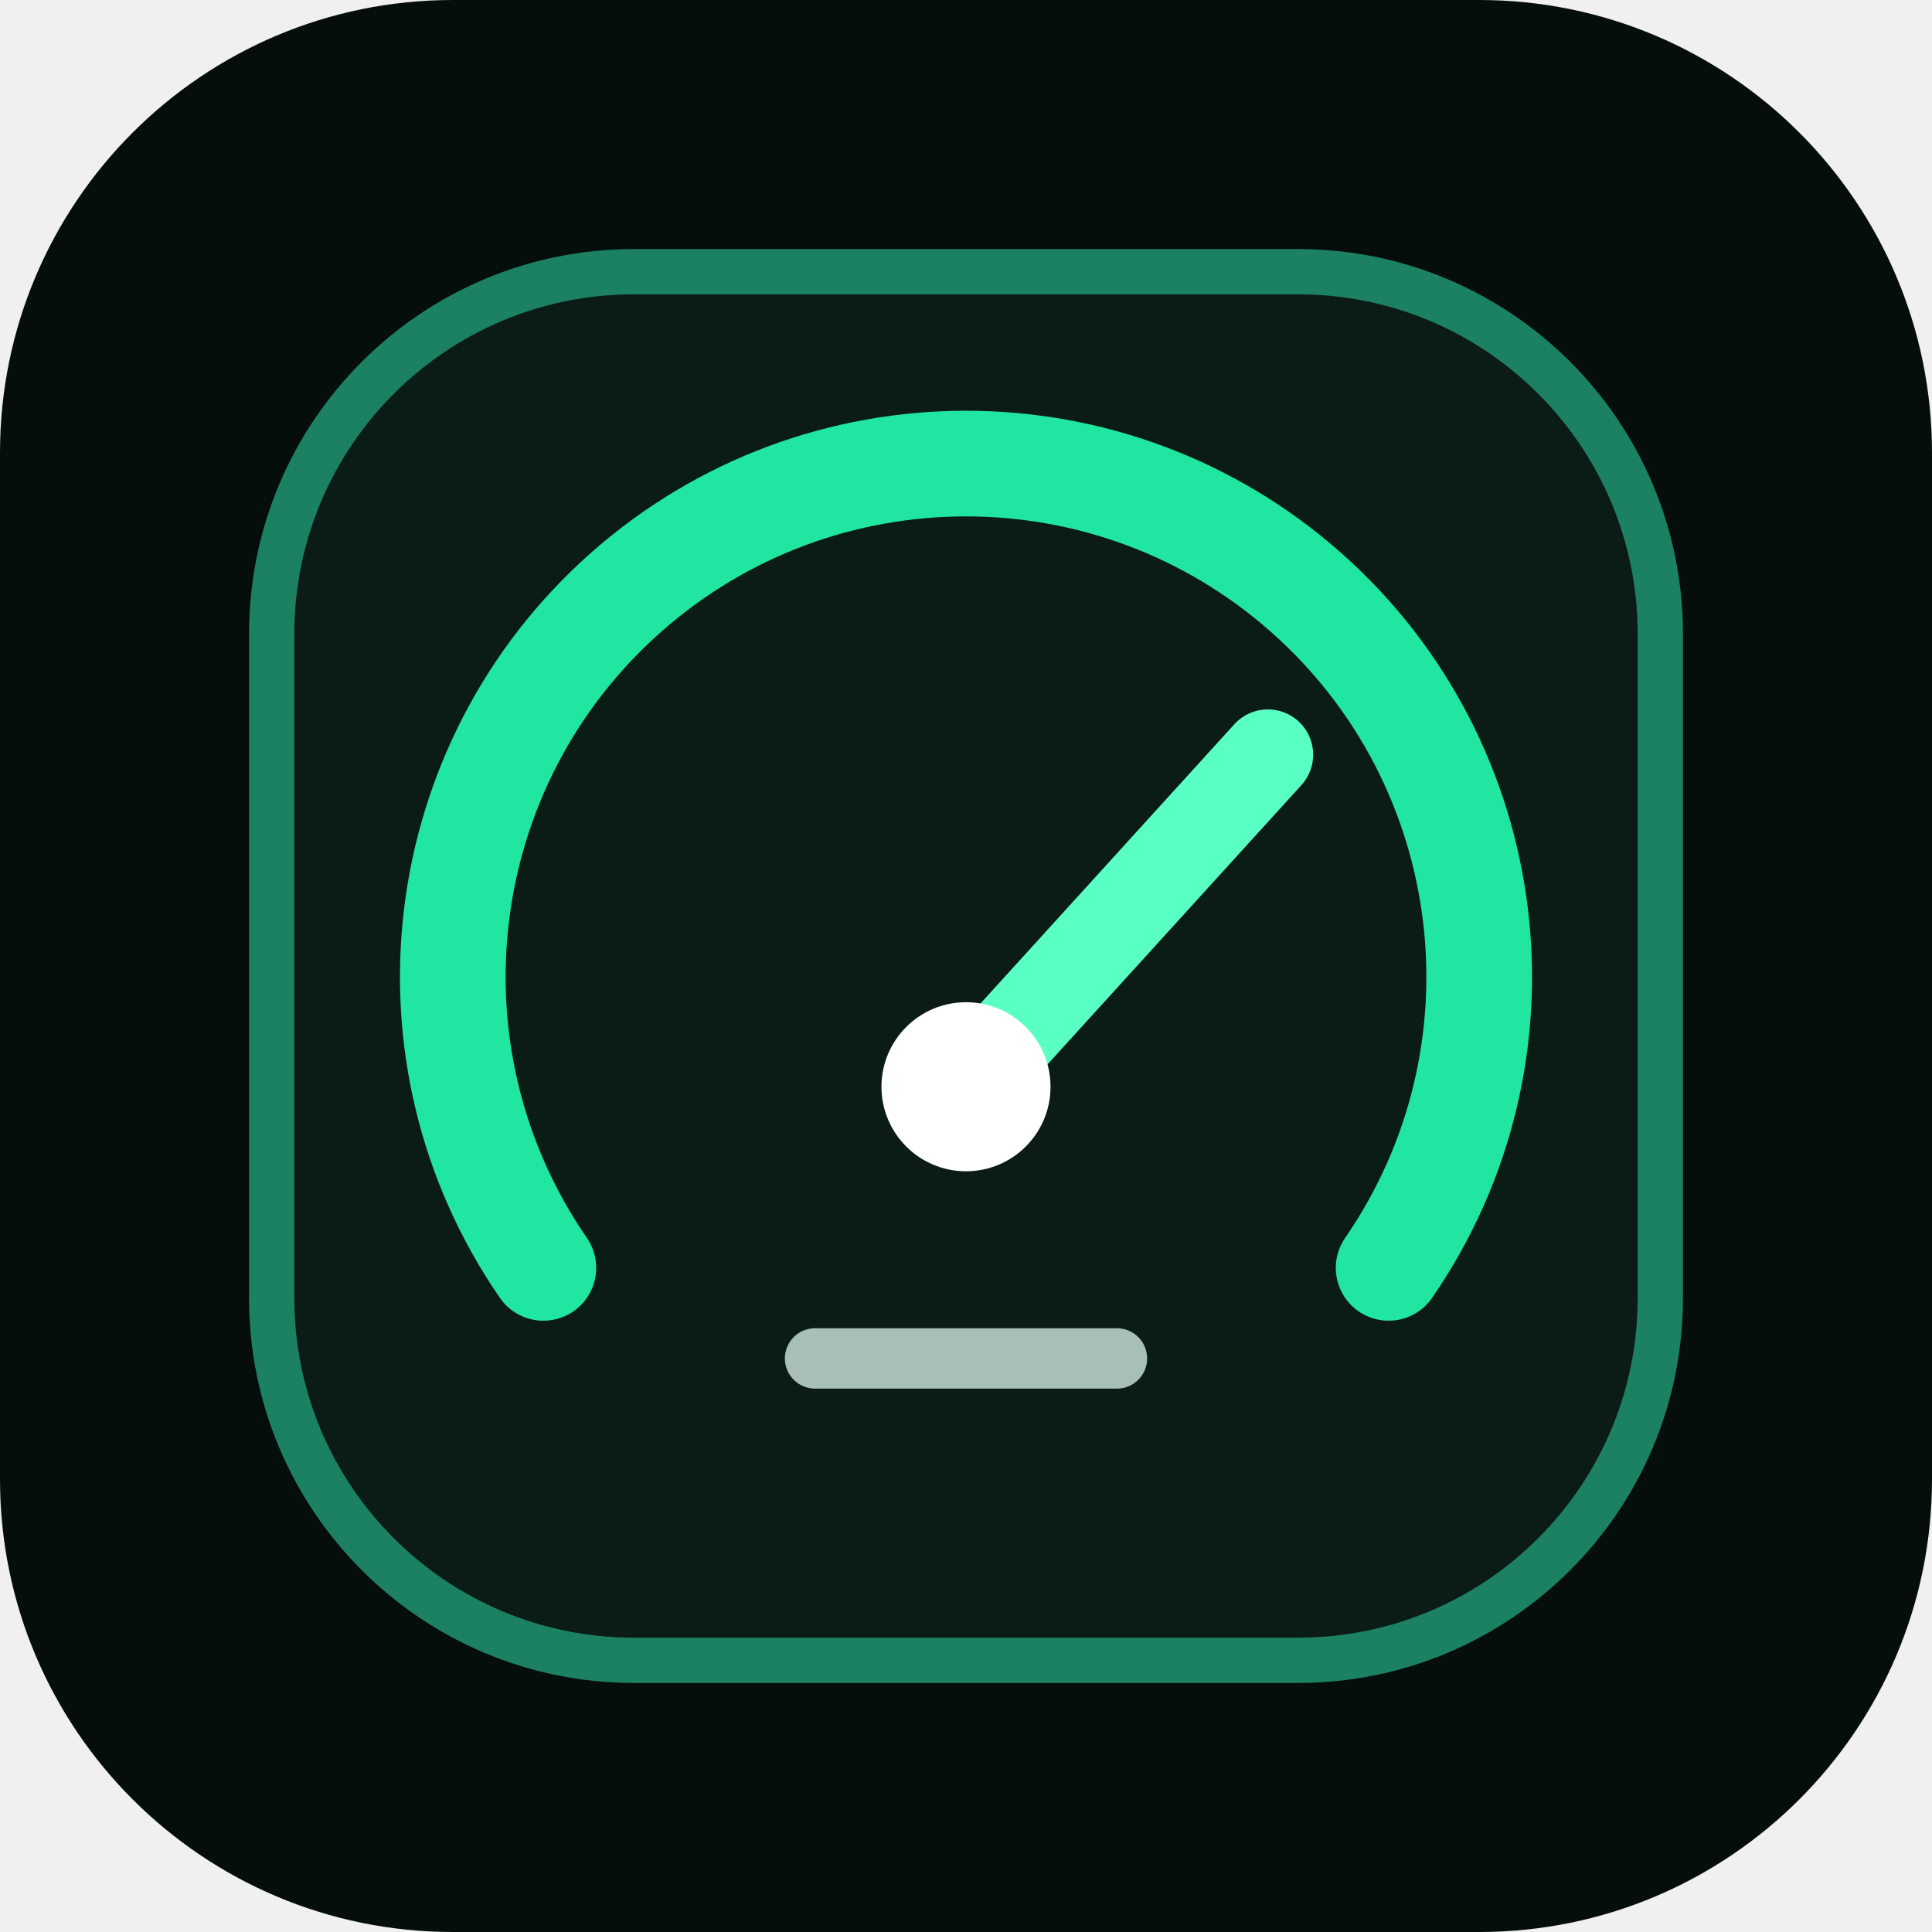
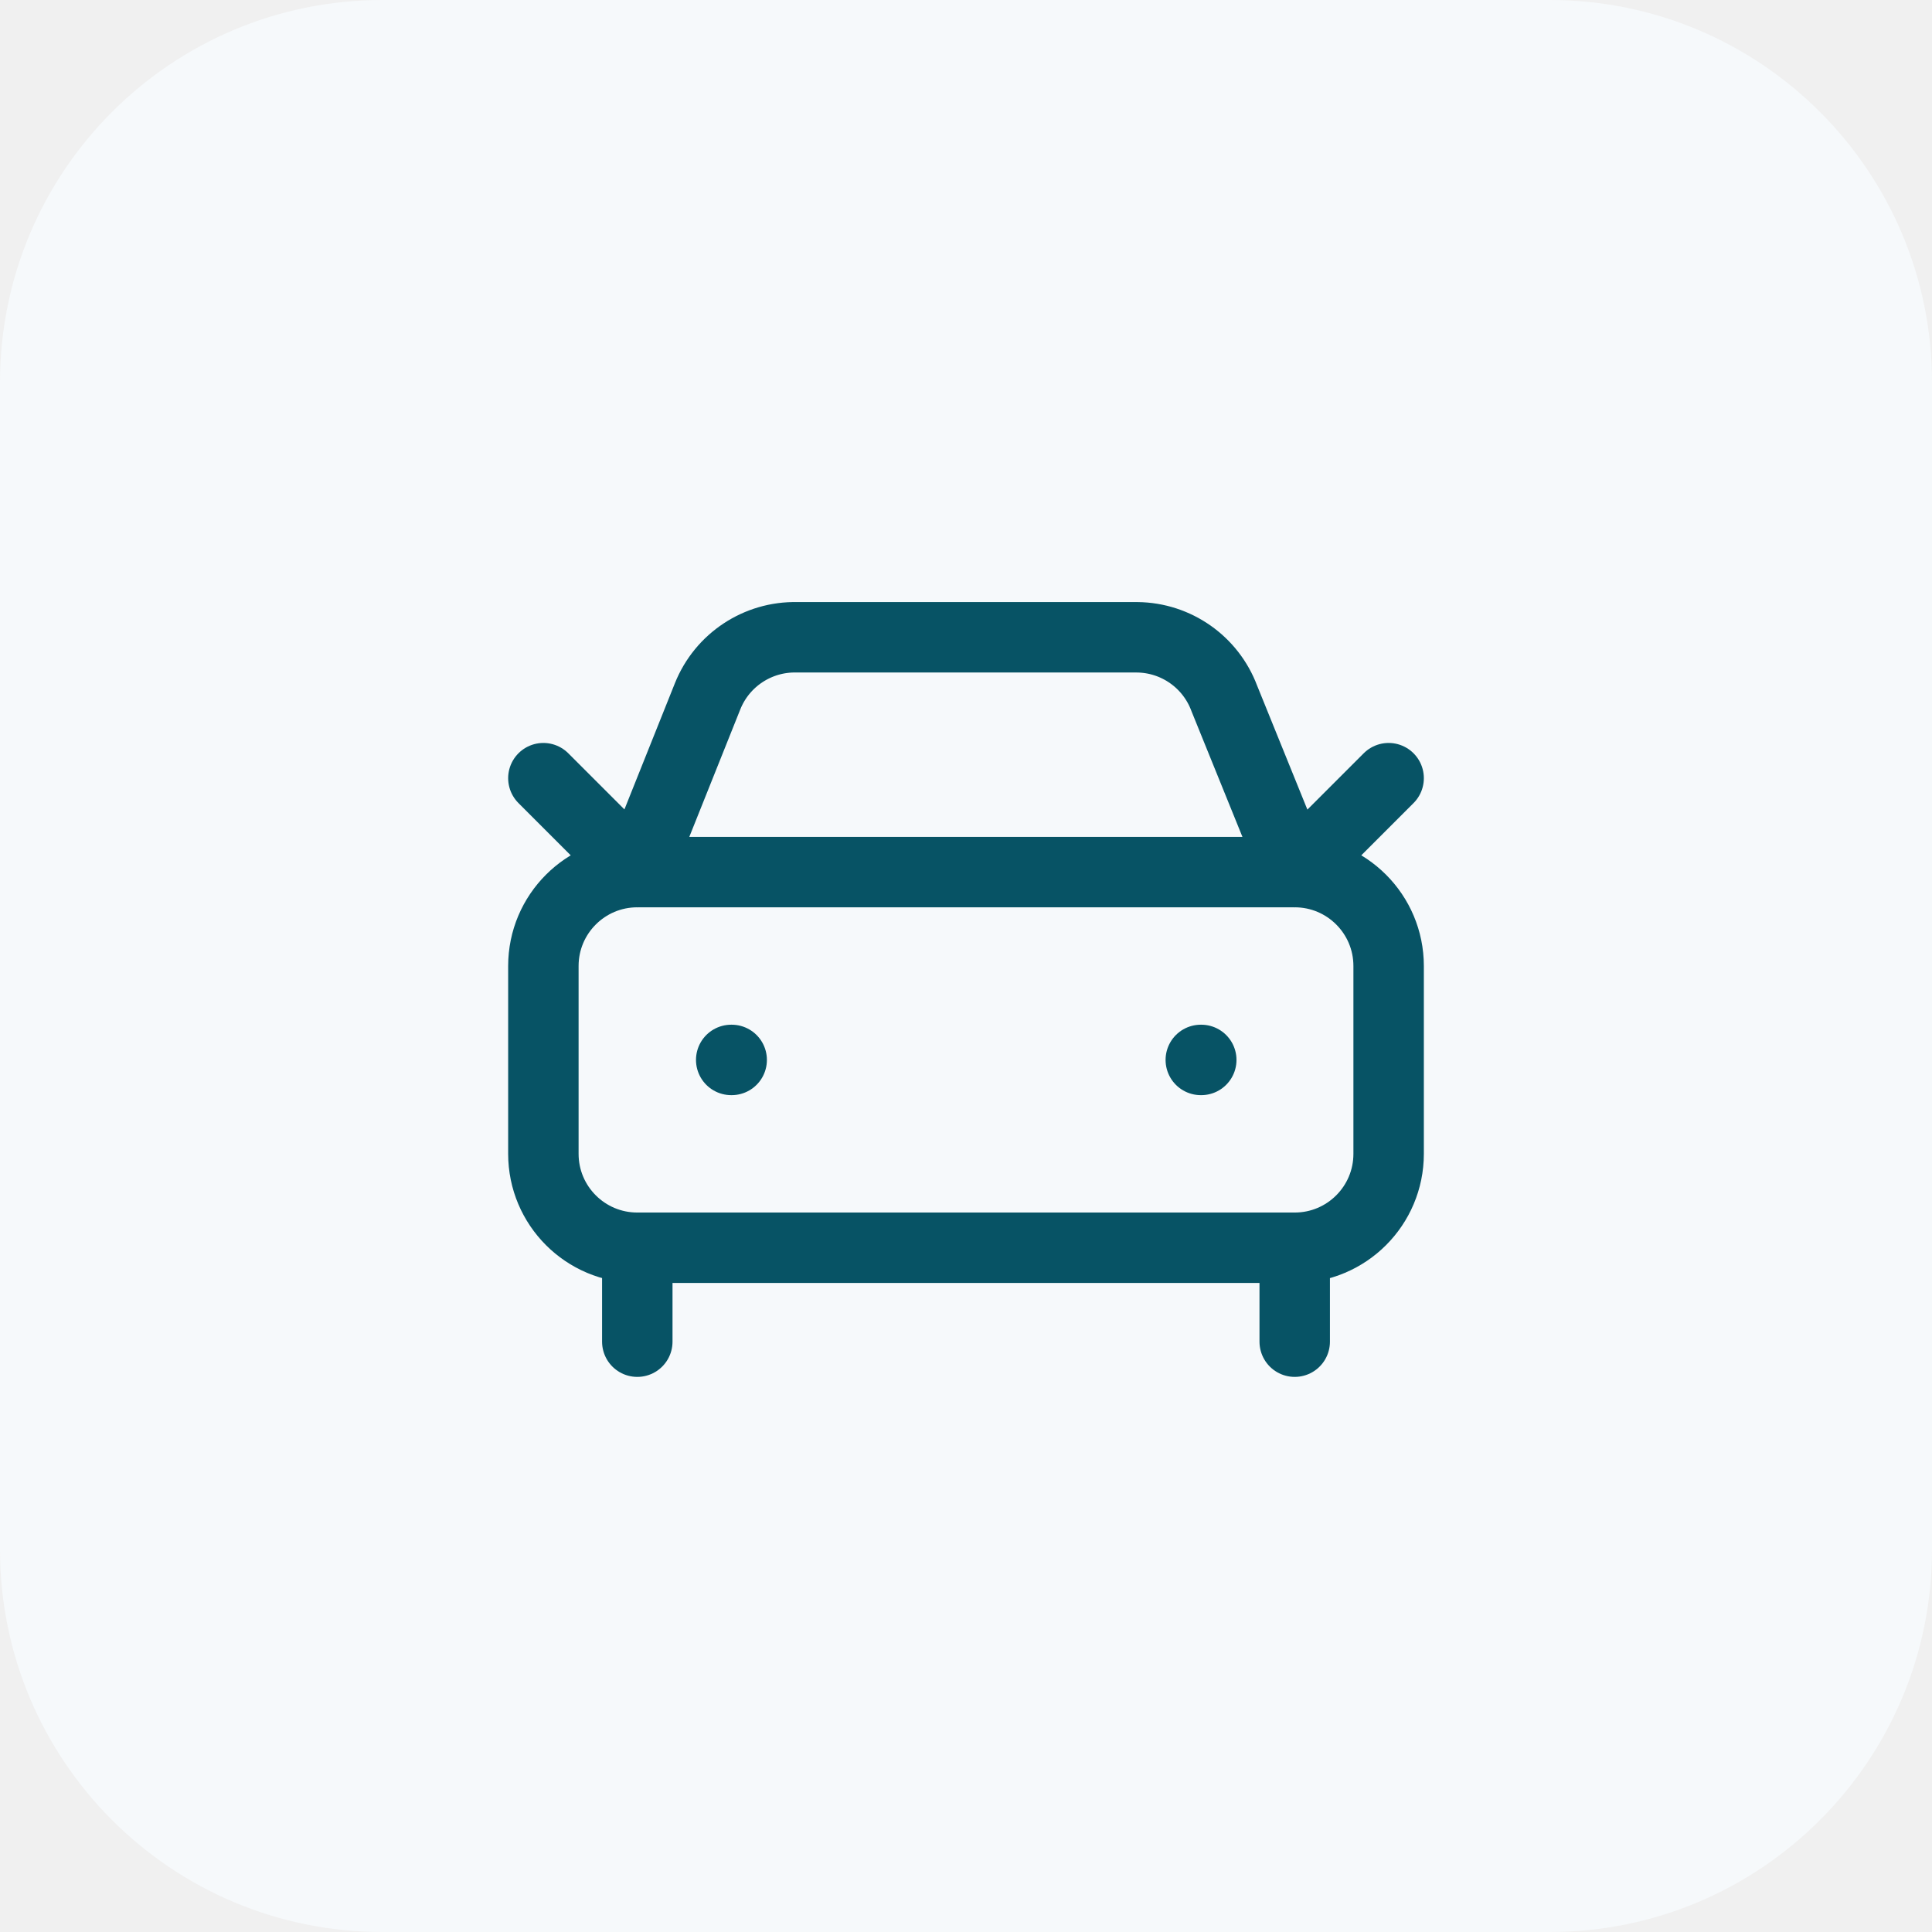
- <svg xmlns="http://www.w3.org/2000/svg" viewBox="0 0 64 64">
-   <rect width="64" height="64" rx="15" fill="#050E0B" />
-   <rect x="9" y="9" width="46" height="46" rx="12" fill="#0B1C16" stroke="#1C8062" stroke-width="1.5" />
-   <path d="M18 42a17 17 0 1 1 28 0" fill="none" stroke="#20E6A2" stroke-width="3.5" stroke-linecap="round" />
-   <path d="m32 36 10-11" stroke="#5AFFC4" stroke-width="3" stroke-linecap="round" />
-   <circle cx="32" cy="36" r="2.8" fill="#FFFFFF" />
-   <path d="M27 45h10" stroke="#A8BFB5" stroke-width="2" stroke-linecap="round" />
+ <svg xmlns="http://www.w3.org/2000/svg" viewBox="0 0 192 192" width="192" height="192">
+   <rect width="192" height="192" rx="38" fill="#F6F9FB" />
+   <g transform="translate(40 40) scale(4.6667)" fill="none" stroke="#075365" stroke-width="1.5" stroke-linecap="round" stroke-linejoin="round">
+     <path d="m21 8-2 2-1.5-3.7A2 2 0 0 0 15.646 5H8.4a2 2 0 0 0-1.903 1.257L5 10 3 8" />
+     <path d="M7 14h.01" />
+     <path d="M17 14h.01" />
+     <rect width="18" height="8" x="3" y="10" rx="2" />
+     <path d="M5 18v2" />
+     <path d="M19 18v2" />
+   </g>
</svg>
